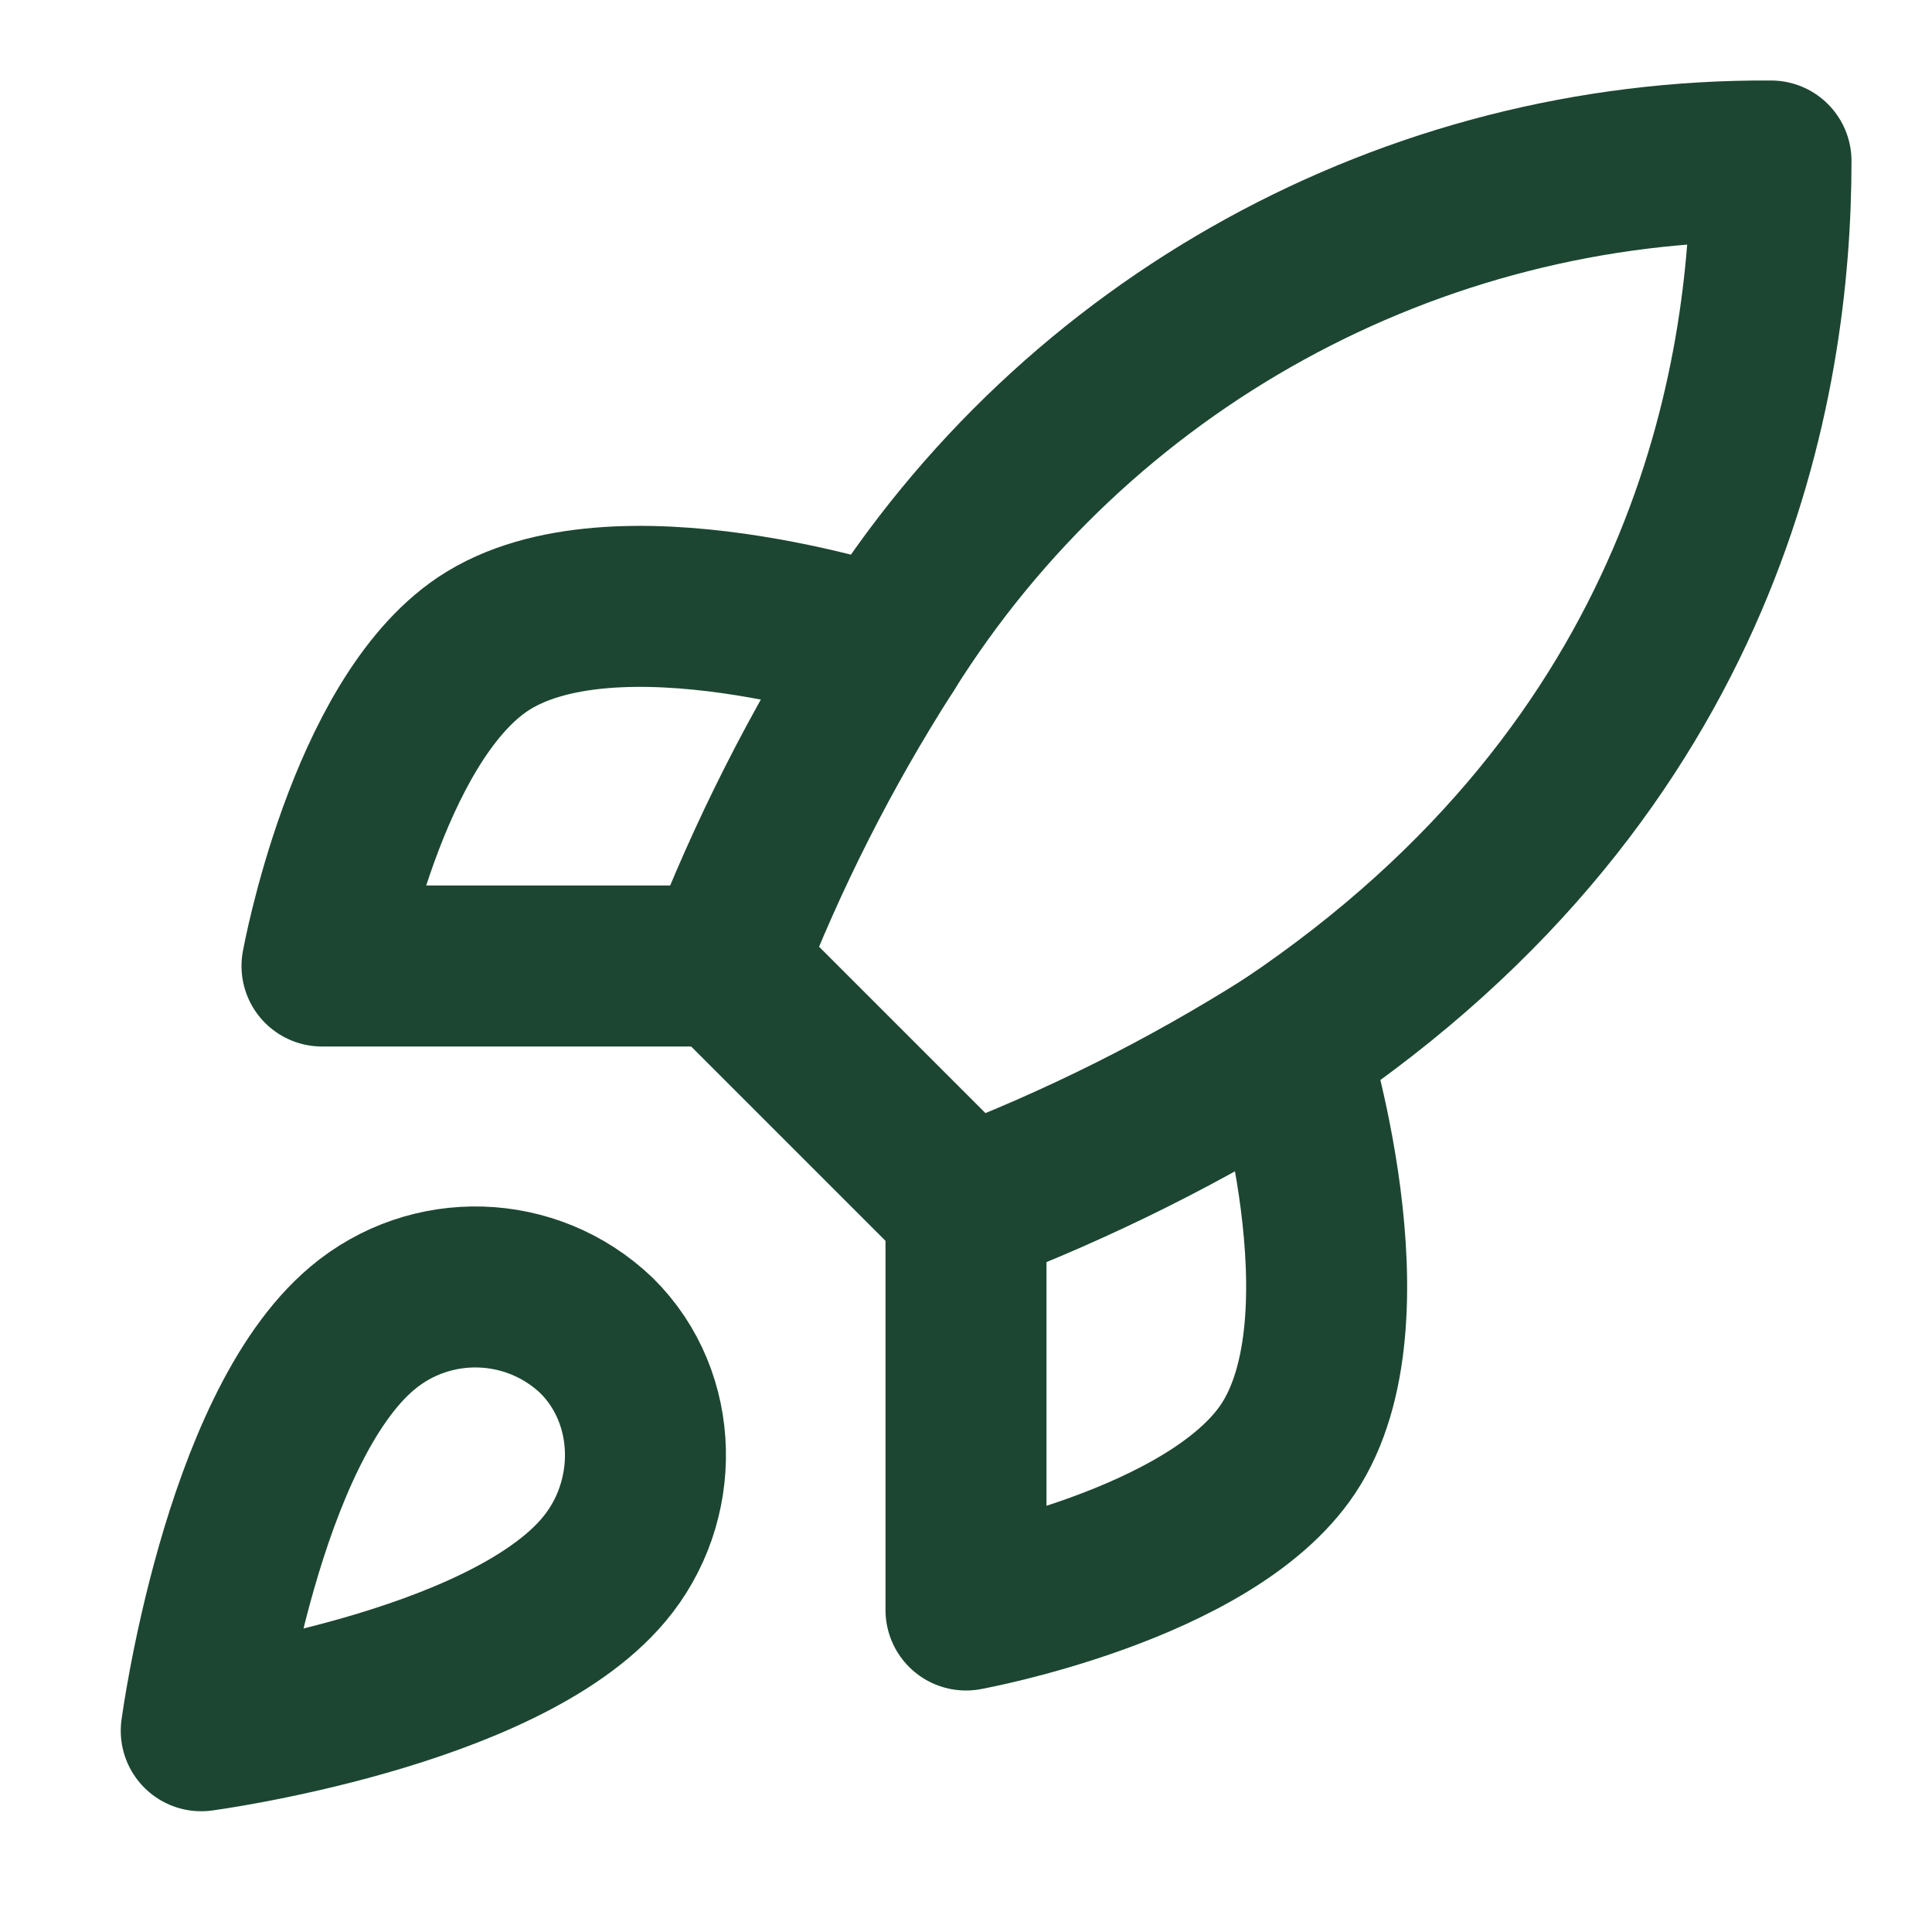
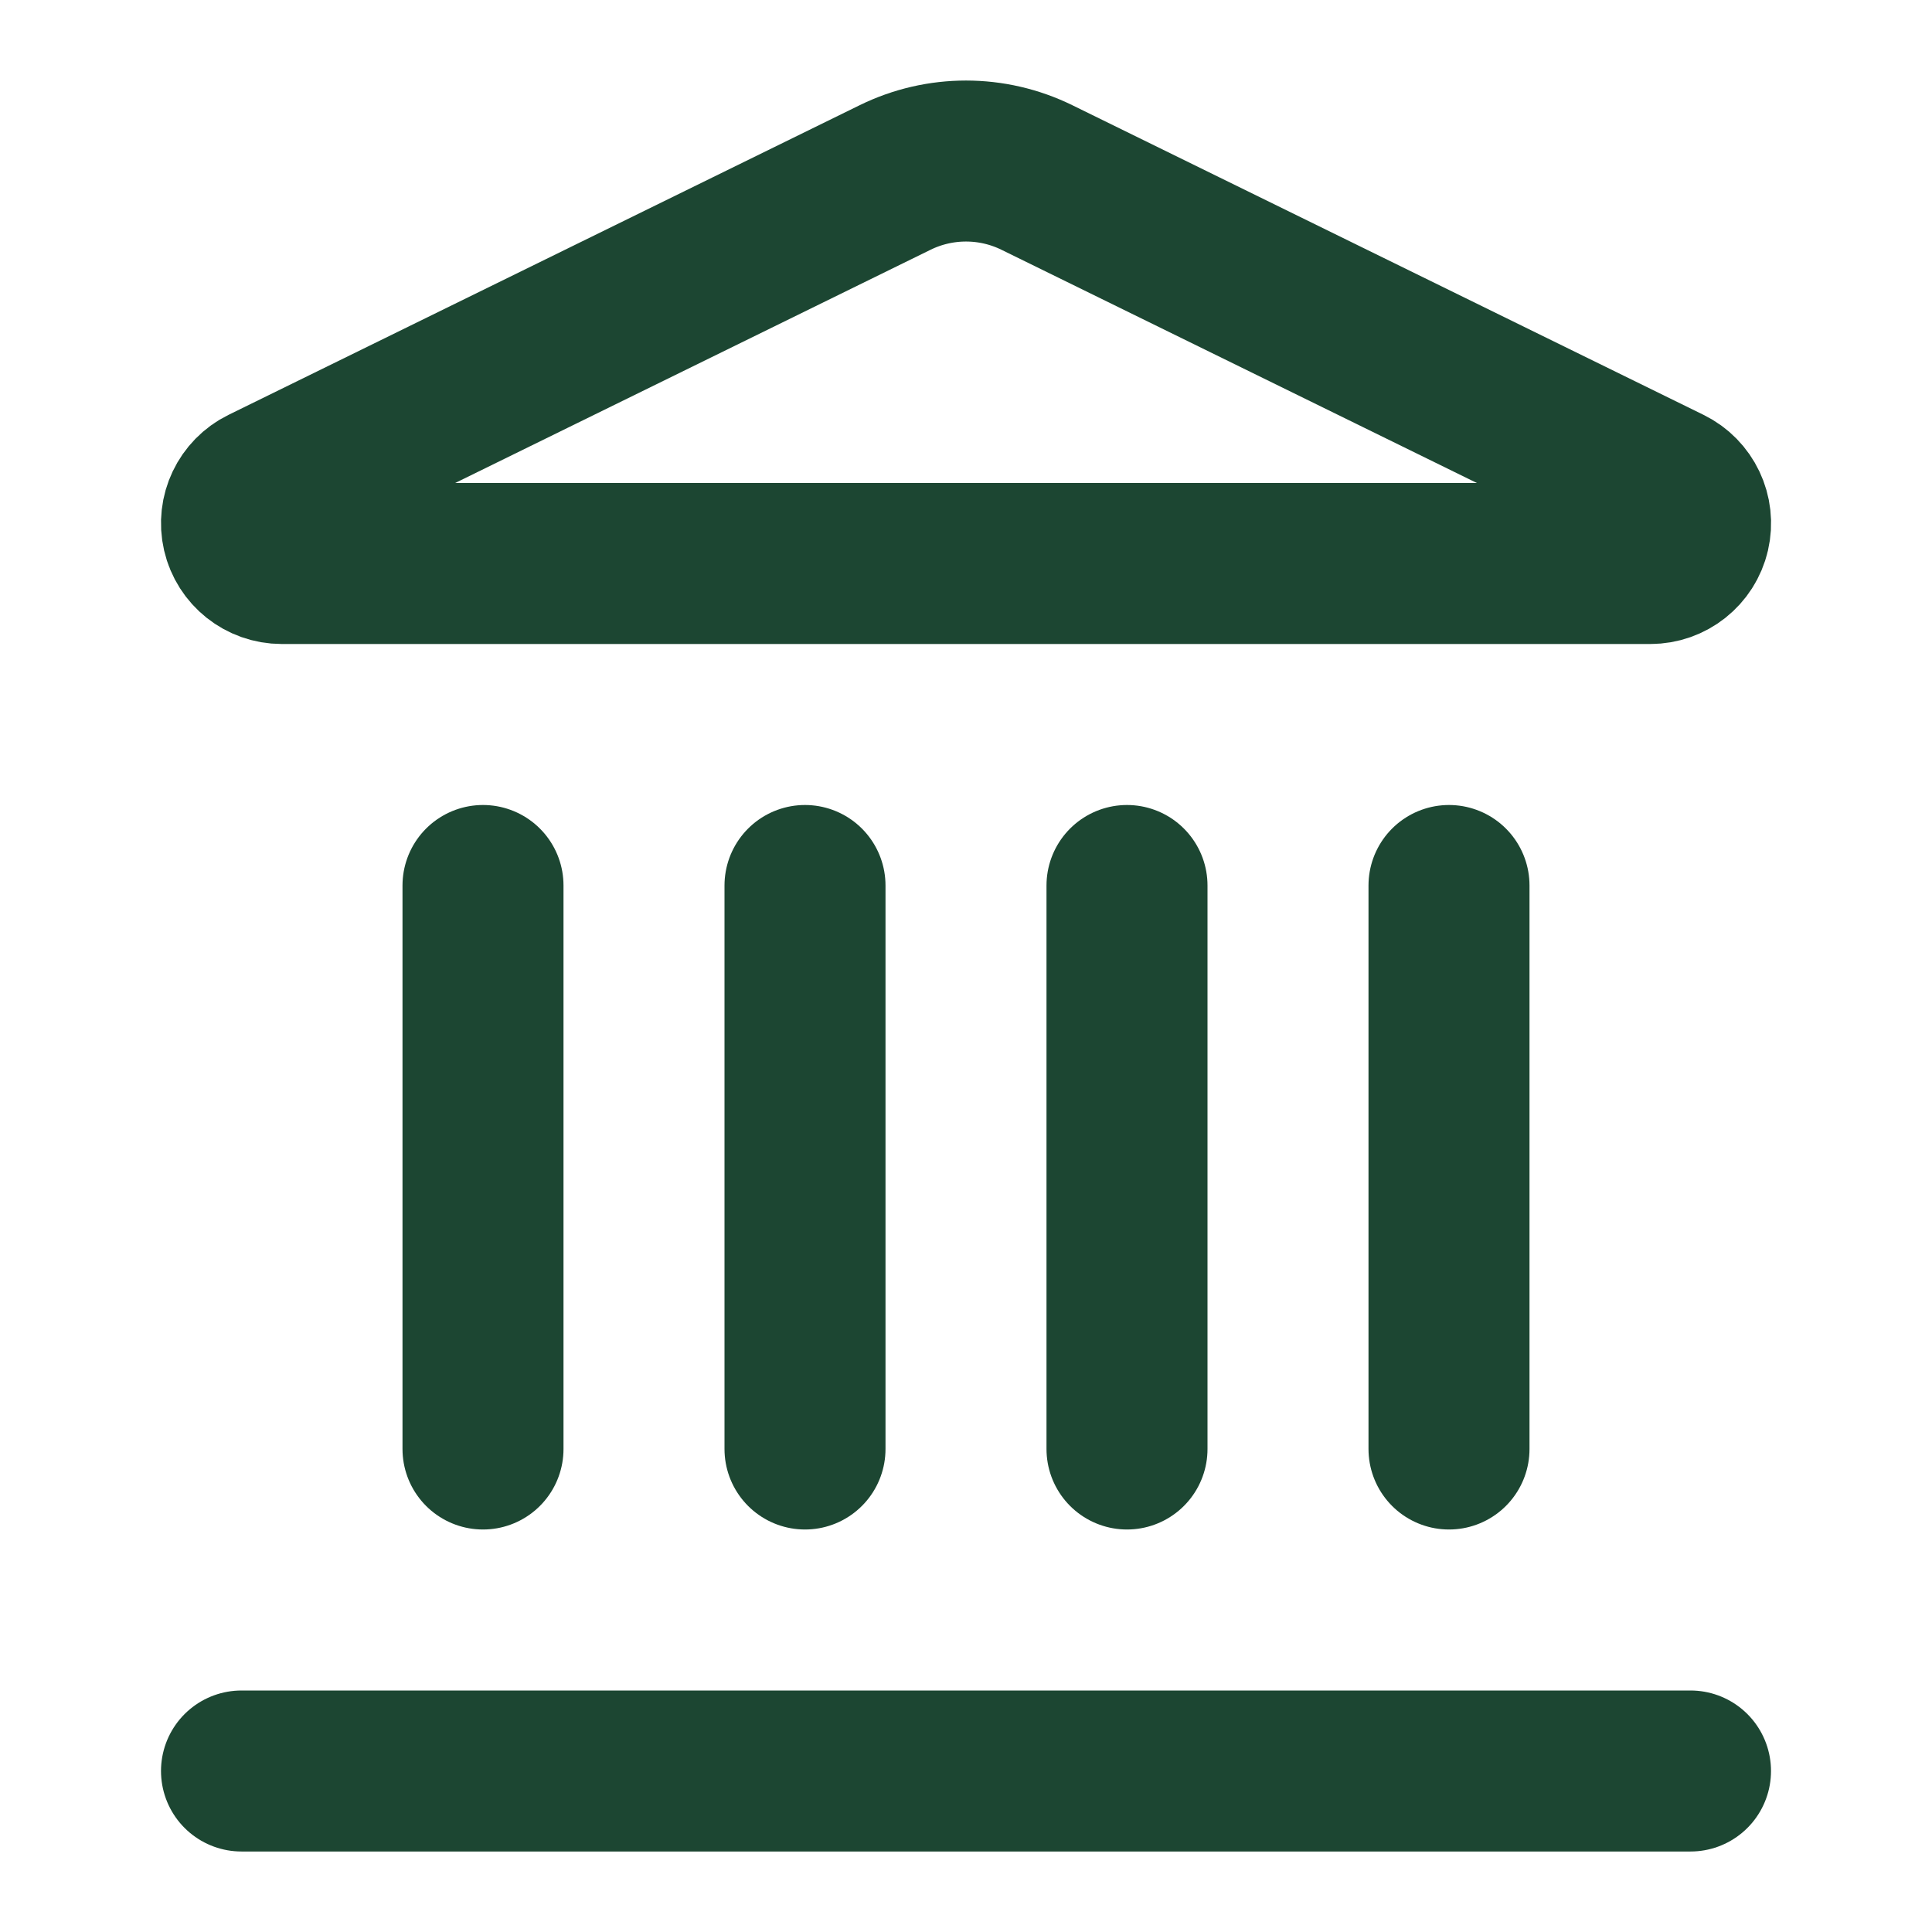
- <svg xmlns="http://www.w3.org/2000/svg" width="24" height="24" viewBox="0 0 24 24" fill="none" stroke="#1C4632" stroke-width="2" stroke-linecap="round" stroke-linejoin="round" class="lucide lucide-rocket-icon lucide-rocket">
-   <path d="M12 15v5s3.03-.55 4-2c1.08-1.62 0-5 0-5" />
-   <path d="M4.5 16.5c-1.5 1.26-2 5-2 5s3.74-.5 5-2c.71-.84.7-2.13-.09-2.91a2.18 2.18 0 0 0-2.91-.09" />
-   <path d="M9 12a22 22 0 0 1 2-3.95A12.88 12.88 0 0 1 22 2c0 2.72-.78 7.5-6 11a22.4 22.4 0 0 1-4 2z" />
-   <path d="M9 12H4s.55-3.03 2-4c1.62-1.08 5 .05 5 .05" />
+ <svg xmlns="http://www.w3.org/2000/svg" width="24" height="24" viewBox="0 0 24 24" fill="none" stroke="#1C4632" stroke-width="2" stroke-linecap="round" stroke-linejoin="round" class="lucide lucide-landmark-icon lucide-landmark">
+   <path d="M10 18v-7" />
+   <path d="M11.119 2.205a2 2 0 0 1 1.762 0l7.84 3.846A.5.5 0 0 1 20.5 7h-17a.5.5 0 0 1-.22-.949z" />
+   <path d="M14 18v-7" />
+   <path d="M18 18v-7" />
+   <path d="M3 22h18" />
+   <path d="M6 18v-7" />
</svg>
